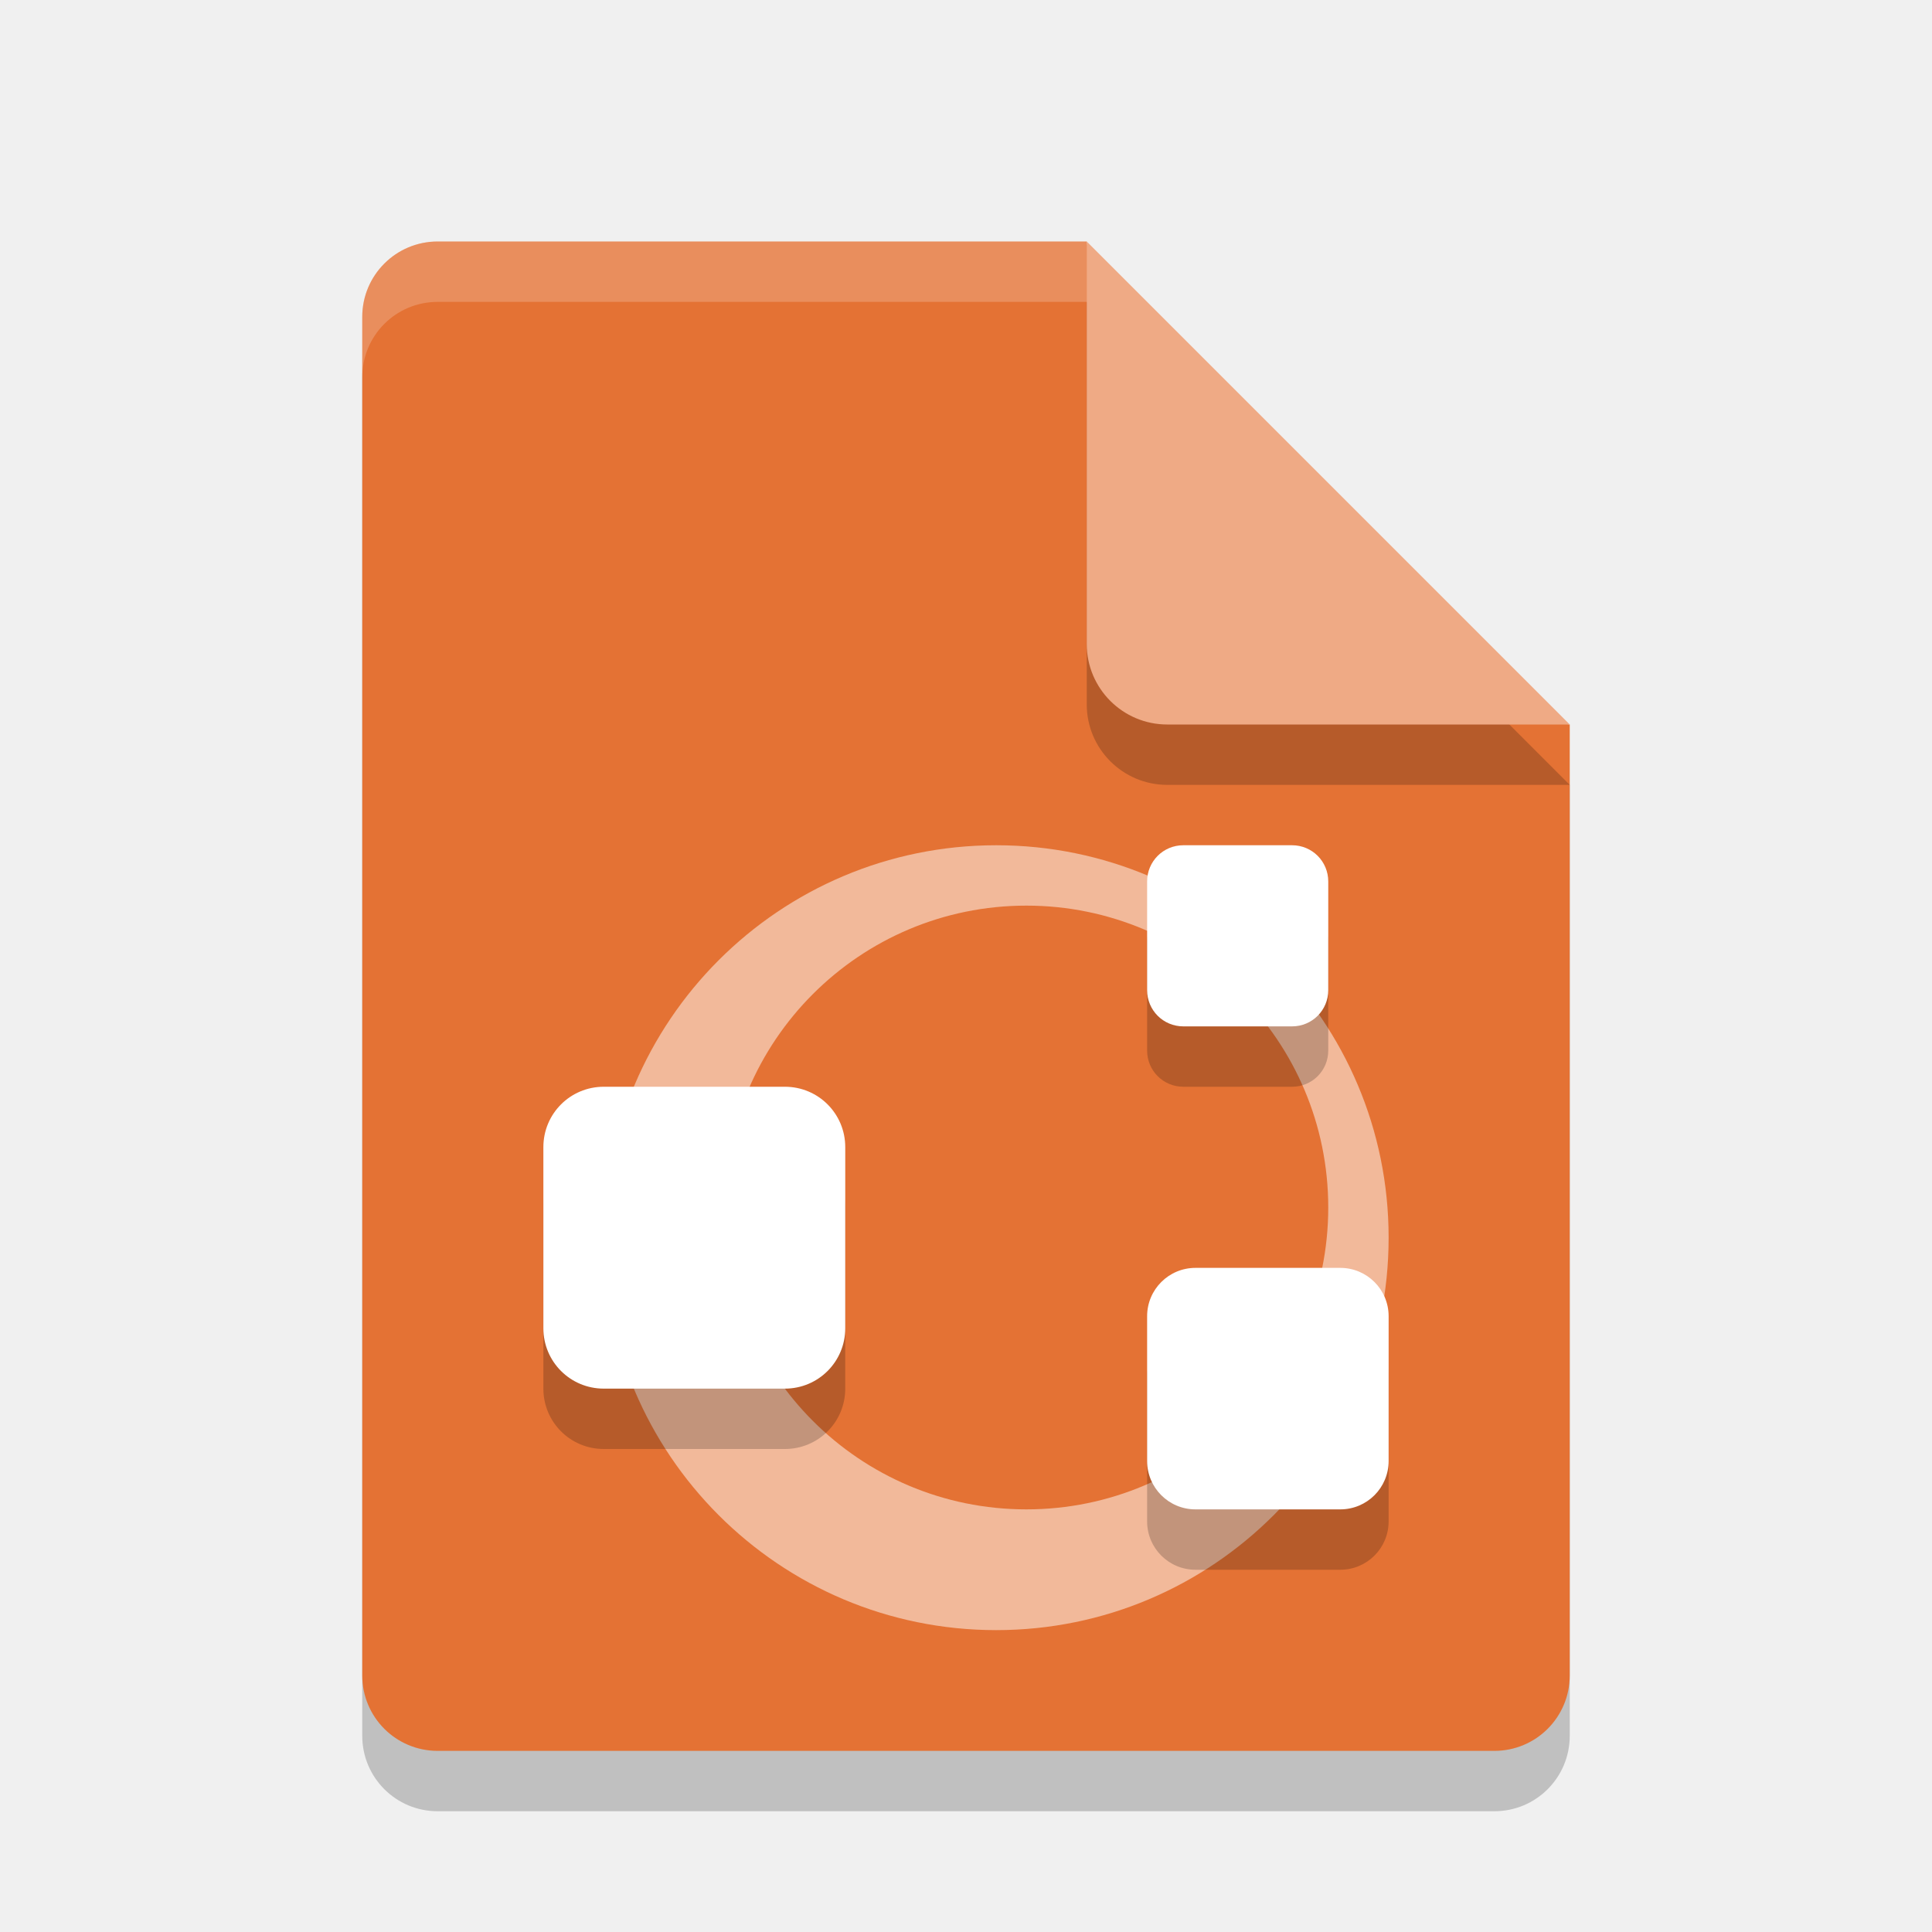
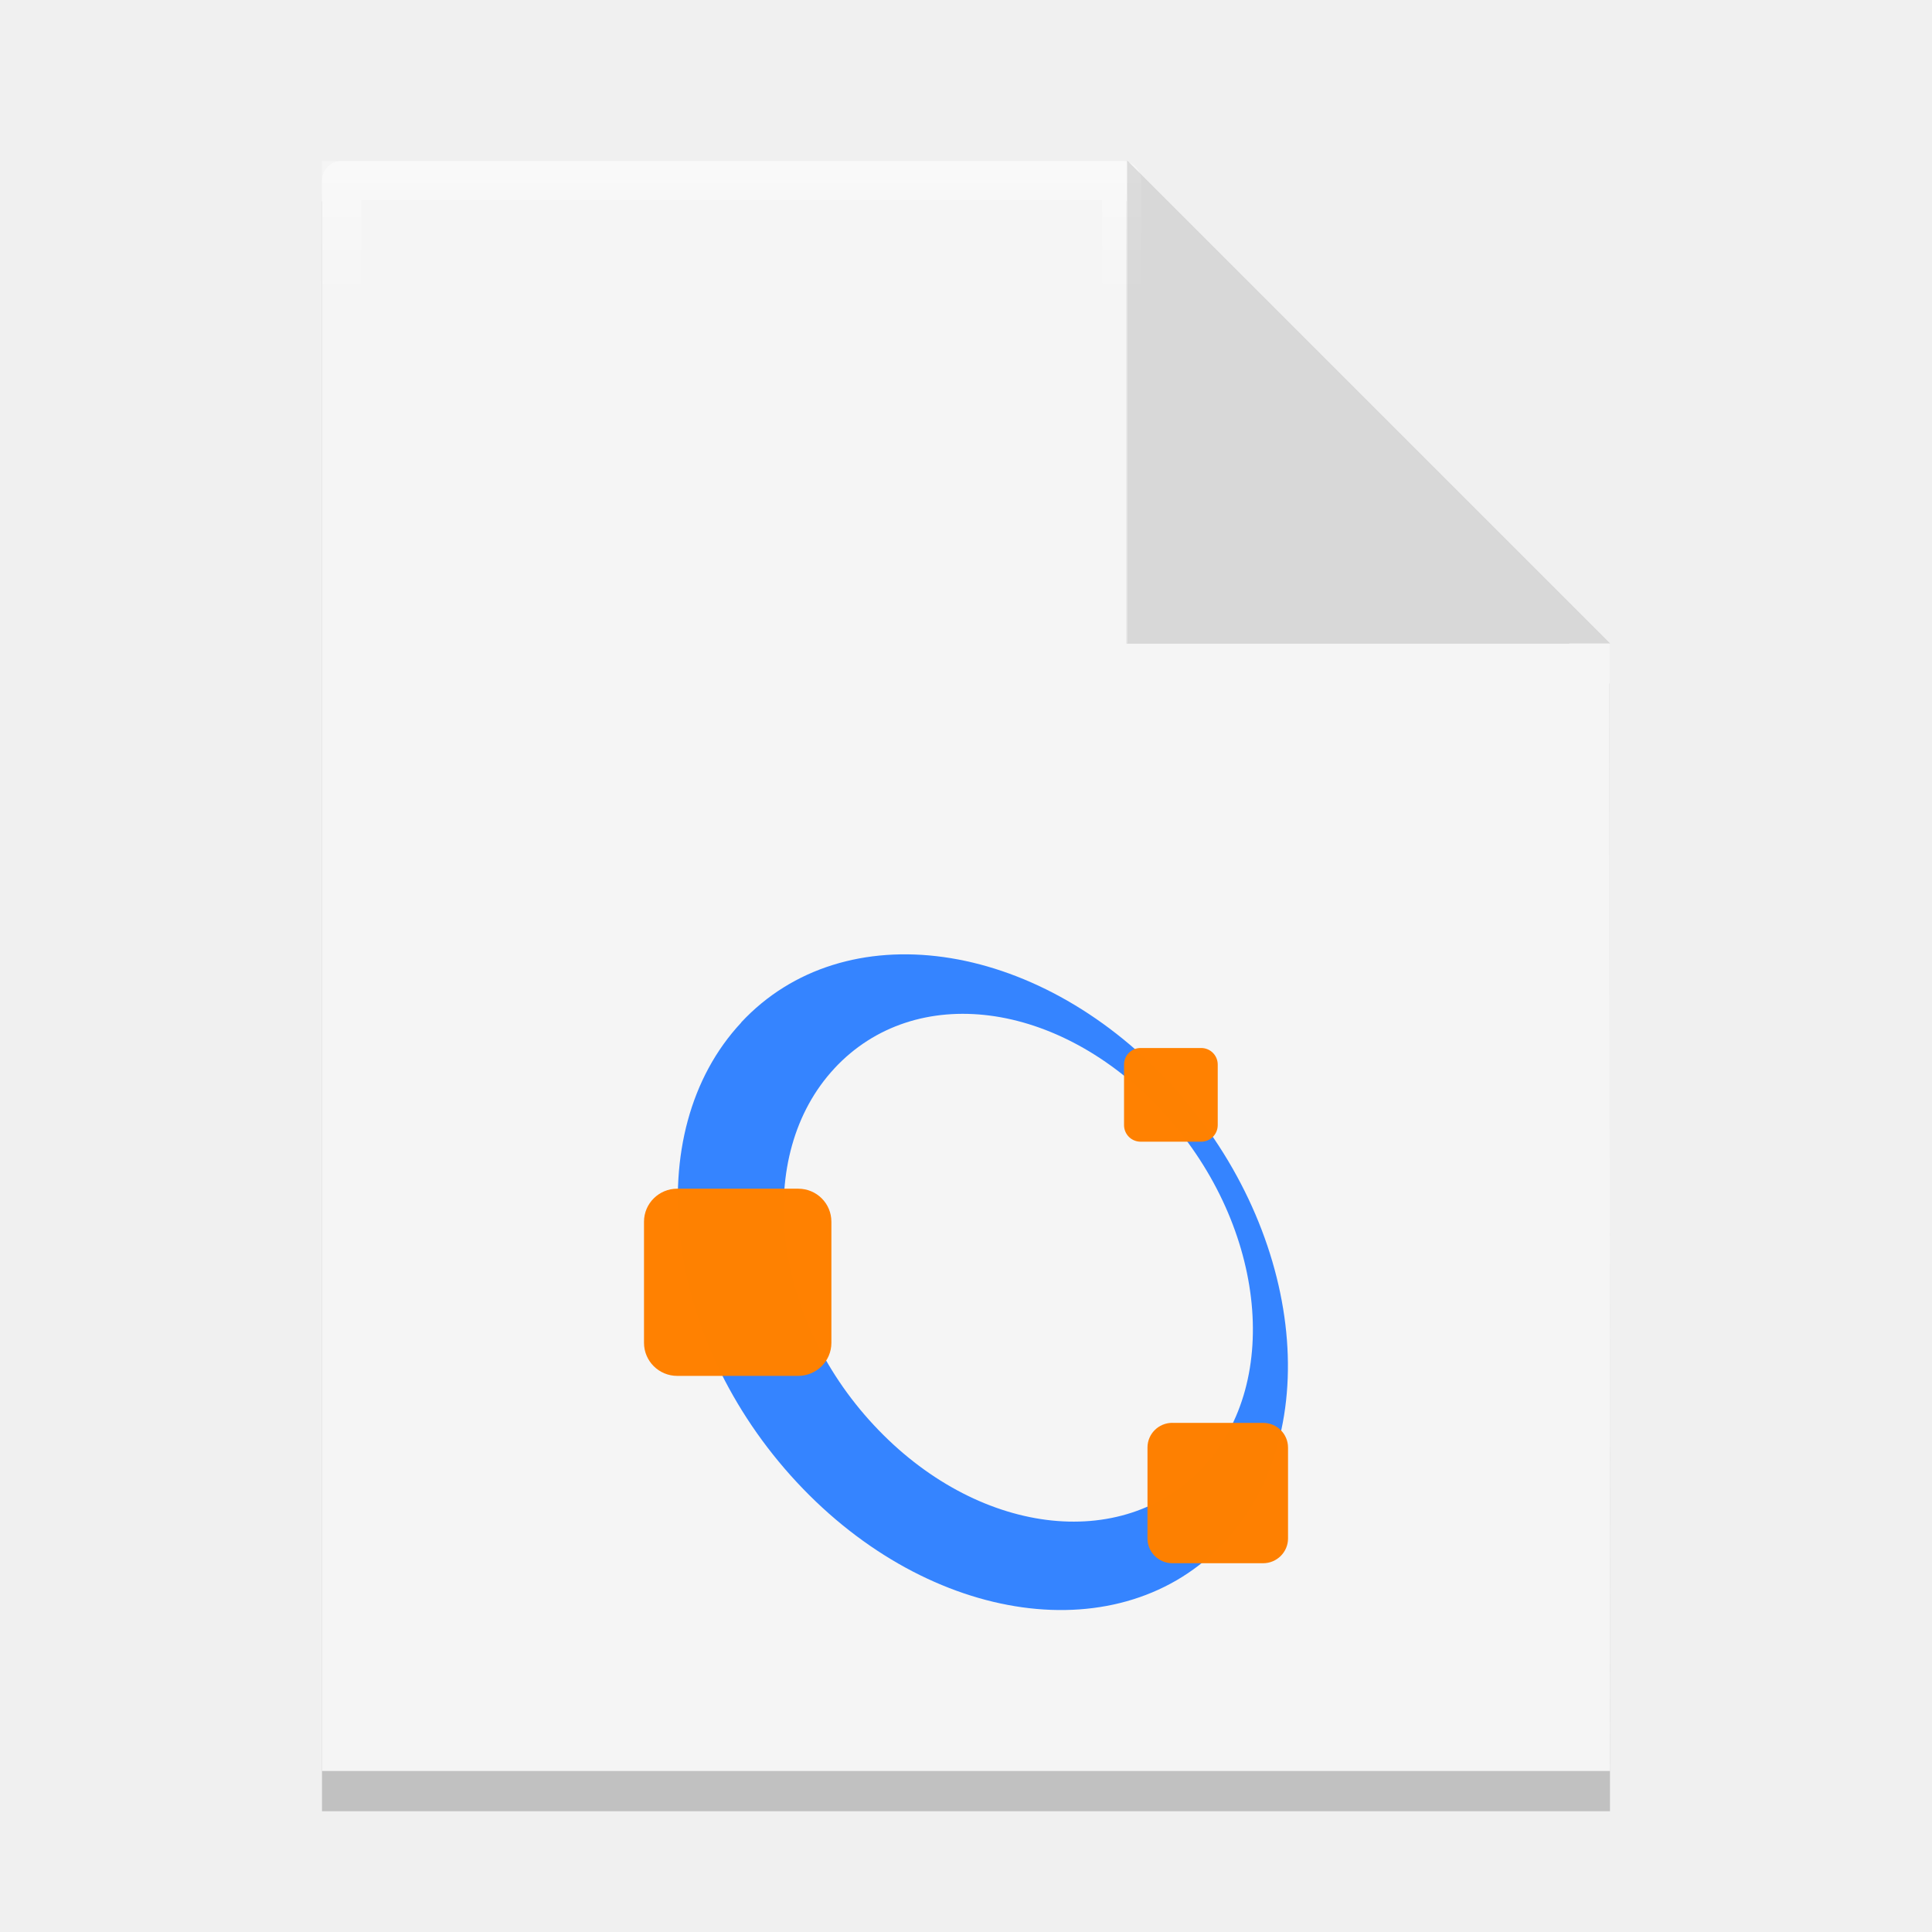
- <svg xmlns="http://www.w3.org/2000/svg" width="32" height="32" version="1.1">
-   <path style="opacity:0.2" d="M 7.25,5 C 6.558,5 6,5.558 6,6.25 v 22.5 C 6,29.442 6.558,30 7.25,30 h 17.5 C 25.442,30 26,29.442 26,28.75 V 13 L 19.125,11.875 18,5 Z" />
-   <path style="fill:#e47234" d="M 7.25,4 C 6.558,4 6,4.558 6,5.25 V 27.75 C 6,28.442 6.558,29 7.25,29 H 24.75 C 25.442,29 26,28.442 26,27.75 V 12 L 19.125,10.875 18,4 Z" />
-   <path style="opacity:0.2" d="m 18,5 v 6.667 C 18,12.403 18.597,13 19.333,13 H 26 L 18,5 Z" />
-   <path style="fill:#efaa85" d="M 18,4 V 10.667 C 18,11.403 18.597,12 19.333,12 H 26 L 18,4 Z" />
-   <path fill="#ffffff" opacity=".2" d="m7.25 4c-0.693 0-1.25 0.557-1.25 1.25v1c0-0.693 0.557-1.25 1.25-1.25h10.75v-1z" />
-   <path style="fill:#ffffff;opacity:0.5" d="M 16.5,14 A 6.5,6.5 0 0 0 10,20.5 6.5,6.5 0 0 0 16.5,27 6.5,6.5 0 0 0 23,20.5 6.5,6.5 0 0 0 16.5,14 Z M 17,15 A 5,5 0 0 1 22,20 5,5 0 0 1 17,25 5,5 0 0 1 12,20 5,5 0 0 1 17,15 Z" />
-   <path style="opacity:0.2" d="M 19.6,15 C 19.267,15 19,15.267 19,15.6 v 1.801 C 19,17.733 19.267,18 19.6,18 h 1.801 C 21.733,18 22,17.733 22,17.4 V 15.6 C 22,15.267 21.733,15 21.4,15 Z M 10,19 c -0.554,0 -1,0.446 -1,1 v 3 c 0,0.554 0.446,1 1,1 h 3 c 0.554,0 1,-0.446 1,-1 v -3 c 0,-0.554 -0.446,-1 -1,-1 z m 9.801,3 C 19.358,22 19,22.358 19,22.801 v 2.398 C 19,25.642 19.358,26 19.801,26 h 2.398 C 22.642,26 23,25.642 23,25.199 V 22.801 C 23,22.358 22.642,22 22.199,22 Z" />
-   <path style="fill:#ffffff" d="M 19.6 14 C 19.267 14 19 14.267 19 14.6 L 19 16.4 C 19 16.733 19.267 17 19.6 17 L 21.4 17 C 21.733 17 22 16.733 22 16.4 L 22 14.6 C 22 14.267 21.733 14 21.4 14 L 19.6 14 z M 10 18 C 9.446 18 9 18.446 9 19 L 9 22 C 9 22.554 9.446 23 10 23 L 13 23 C 13.554 23 14 22.554 14 22 L 14 19 C 14 18.446 13.554 18 13 18 L 10 18 z M 19.801 21 C 19.358 21 19 21.358 19 21.801 L 19 24.199 C 19 24.642 19.358 25 19.801 25 L 22.199 25 C 22.642 25 23 24.642 23 24.199 L 23 21.801 C 23 21.358 22.642 21 22.199 21 L 19.801 21 z" />
+ <svg xmlns="http://www.w3.org/2000/svg" xmlns:ns1="http://www.openswatchbook.org/uri/2009/osb" xmlns:xlink="http://www.w3.org/1999/xlink" width="48" height="48" version="1" id="svg14">
+   <defs id="defs18">
+     <linearGradient id="linearGradient1603" ns1:paint="solid">
+       <stop style="stop-color:#000000;stop-opacity:1;" offset="0" id="stop1601" />
+     </linearGradient>
+     <linearGradient id="linearGradient1595" ns1:paint="solid">
+       <stop style="stop-color:#ffffff;stop-opacity:1;" offset="0" id="stop1593" />
+     </linearGradient>
+     <linearGradient id="linearGradient5278" ns1:paint="solid">
+       <stop style="stop-color:#ff1d5a;stop-opacity:1;" offset="0" id="stop5276" />
+     </linearGradient>
+     <linearGradient id="linearGradient5270" ns1:paint="solid">
+       <stop style="stop-color:#ff3cec;stop-opacity:1;" offset="0" id="stop5268" />
+     </linearGradient>
+     <linearGradient id="linearGradient5262" ns1:paint="solid">
+       <stop style="stop-color:#9000d3;stop-opacity:1;" offset="0" id="stop5260" />
+     </linearGradient>
+     <linearGradient id="linearGradient5254" ns1:paint="solid">
+       <stop style="stop-color:#4700c0;stop-opacity:1;" offset="0" id="stop5252" />
+     </linearGradient>
+     <linearGradient id="linearGradient5246" ns1:paint="solid">
+       <stop style="stop-color:#150fe3;stop-opacity:1;" offset="0" id="stop5244" />
+     </linearGradient>
+     <linearGradient id="linearGradient5238" ns1:paint="solid">
+       <stop style="stop-color:#24fff9;stop-opacity:1;" offset="0" id="stop5236" />
+     </linearGradient>
+     <linearGradient id="linearGradient5230">
+       <stop style="stop-color:#03ffb2;stop-opacity:1;" offset="0" id="stop5228" />
+     </linearGradient>
+     <linearGradient id="linearGradient5222" ns1:paint="solid">
+       <stop style="stop-color:#00b150;stop-opacity:1;" offset="0" id="stop5220" />
+     </linearGradient>
+     <linearGradient id="linearGradient5214" ns1:paint="solid">
+       <stop style="stop-color:#00d50e;stop-opacity:1;" offset="0" id="stop5212" />
+     </linearGradient>
+     <linearGradient id="linearGradient5206" ns1:paint="solid">
+       <stop style="stop-color:#fff112;stop-opacity:1;" offset="0" id="stop5204" />
+     </linearGradient>
+     <linearGradient id="linearGradient5198" ns1:paint="solid">
+       <stop style="stop-color:#e3730f;stop-opacity:1;" offset="0" id="stop5196" />
+     </linearGradient>
+     <linearGradient id="linearGradient5190" ns1:paint="solid">
+       <stop style="stop-color:#e30f0f;stop-opacity:1;" offset="0" id="stop5188" />
+     </linearGradient>
+     <linearGradient id="linearGradient5182" ns1:paint="solid">
+       <stop style="stop-color:#0f6ee3;stop-opacity:1;" offset="0" id="stop5180" />
+     </linearGradient>
+     <linearGradient id="linearGradient5168" ns1:paint="solid">
+       <stop style="stop-color:#f5f5f5;stop-opacity:1;" offset="0" id="stop5166" />
+     </linearGradient>
+     <linearGradient id="linearGradient1530">
+       <stop style="stop-color:#ffffff;stop-opacity:1;" offset="0" id="stop1526" />
+       <stop style="stop-color:#ffffff;stop-opacity:0;" offset="1" id="stop1528" />
+     </linearGradient>
+     <linearGradient xlink:href="#linearGradient1530" id="linearGradient1532" x1="19.29" y1="4.153" x2="19.29" y2="7.461" gradientUnits="userSpaceOnUse" />
+     <clipPath id="clip5">
+       <path d="m 13,21 h 10 v 6 H 13 Z m 0,0" id="path1045" />
+     </clipPath>
+     <clipPath id="clip6">
+       <path d="m 30.07,20.238 c 0,6.477 -5.406,11.723 -12.066,11.723 -6.66,0 -12.066,-5.246 -12.066,-11.723 0,-6.473 5.406,-11.719 12.066,-11.719 6.66,0 12.066,5.246 12.066,11.719 z m 0,0" id="path1048" />
+     </clipPath>
+     <clipPath id="clip3-4">
+       <path d="M 11,14 H 25 V 24 H 11 Z m 0,0" id="path1039" />
+     </clipPath>
+     <clipPath id="clip4-8">
+       <path d="m 30.07,20.238 c 0,6.477 -5.406,11.723 -12.066,11.723 -6.66,0 -12.066,-5.246 -12.066,-11.723 0,-6.473 5.406,-11.719 12.066,-11.719 6.66,0 12.066,5.246 12.066,11.719 z m 0,0" id="path1042-0" />
+     </clipPath>
+     <clipPath id="clip9">
+       <path d="m 21,24 h 4 v 4 h -4 z m 0,0" id="path60" />
+     </clipPath>
+     <clipPath id="clip10">
+       <path d="m 31.117,21.391 c 0,7.184 -5.82,13 -12.996,13 -7.176,0 -12.996,-5.816 -12.996,-13 0,-7.18 5.82,-12.996 12.996,-12.996 7.176,0 12.996,5.816 12.996,12.996 z m 0,0" id="path63" />
+     </clipPath>
+     <clipPath id="clip7">
+       <path d="m 11,19 h 5 v 5 h -5 z m 0,0" id="path54" />
+     </clipPath>
+     <clipPath id="clip8">
+       <path d="m 31.117,21.391 c 0,7.184 -5.82,13 -12.996,13 -7.176,0 -12.996,-5.816 -12.996,-13 0,-7.18 5.82,-12.996 12.996,-12.996 7.176,0 12.996,5.816 12.996,12.996 z m 0,0" id="path57" />
+     </clipPath>
+     <clipPath id="clip5-7">
+       <path d="m 21,16 h 3 v 3 h -3 z m 0,0" id="path48" />
+     </clipPath>
+     <clipPath id="clip6-0">
+       <path d="m 31.117,21.391 c 0,7.184 -5.82,13 -12.996,13 -7.176,0 -12.996,-5.816 -12.996,-13 0,-7.18 5.82,-12.996 12.996,-12.996 7.176,0 12.996,5.816 12.996,12.996 z m 0,0" id="path51" />
+     </clipPath>
+     <clipPath id="clip3-9">
+       <path d="M 12,14 H 25 V 29 H 12 Z m 0,0" id="path42-3" />
+     </clipPath>
+     <clipPath id="clip4-6">
+       <path d="m 31.117,21.391 c 0,7.184 -5.82,13 -12.996,13 -7.176,0 -12.996,-5.816 -12.996,-13 0,-7.18 5.82,-12.996 12.996,-12.996 7.176,0 12.996,5.816 12.996,12.996 z m 0,0" id="path45-0" />
+     </clipPath>
+   </defs>
+   <g id="g1075-2" style="fill:#000000;fill-opacity:0.196" transform="translate(0,1)">
+     <path id="path1042-4" d="M 27.988,4 H 8 V 44 H 40 L 39.988,15.986 c -13.282,-13.282 -13.282,-13.282 0,0 h -12 z" style="opacity:1;fill:#000000;fill-opacity:0.196;fill-rule:evenodd;stroke:none;stroke-width:114.803;stroke-linejoin:round;stroke-miterlimit:4;stroke-dasharray:none;stroke-opacity:1;paint-order:stroke fill markers" />
+     <path id="rect1011-4" d="m 27.988,4 v 11.986 h 12 L 28.002,4 Z" style="opacity:1;fill:#000000;fill-opacity:0.196;fill-rule:evenodd;stroke:none;stroke-width:114.803;stroke-linejoin:round;stroke-miterlimit:4;stroke-dasharray:none;stroke-opacity:1;paint-order:stroke fill markers" />
+   </g>
+   <g id="g1075" style="fill:#f5f5f5;fill-opacity:1">
+     <path id="path1042" d="M 27.988,4 H 8 v 40 h 32 l -0.012,-28.014 c -13.282,-13.282 -13.282,-13.282 0,0 h -12 z" style="opacity:1;fill:#f5f5f5;fill-opacity:1;fill-rule:evenodd;stroke:none;stroke-width:114.803;stroke-linejoin:round;stroke-miterlimit:4;stroke-dasharray:none;stroke-opacity:1;paint-order:stroke fill markers" />
+     <path id="rect1011" d="m 27.988,4 v 11.986 h 12 L 28.002,4 Z" style="opacity:1;fill:#f5f5f5;fill-opacity:1;fill-rule:evenodd;stroke:none;stroke-width:114.803;stroke-linejoin:round;stroke-miterlimit:4;stroke-dasharray:none;stroke-opacity:1;paint-order:stroke fill markers" />
+   </g>
+   <path id="path1042-5" d="M 27.867,4.486 H 8.486 V 43.514 H 39.514 L 39.502,16.181 c -12.878,-12.959 -12.878,-12.959 0,0 H 27.867 Z" style="opacity:0.4;fill:none;fill-opacity:1;fill-rule:evenodd;stroke:url(#linearGradient1532);stroke-width:0.973;stroke-linejoin:round;stroke-miterlimit:4;stroke-dasharray:none;stroke-opacity:1;paint-order:stroke fill markers" />
+   <path style="opacity:1;fill:#000000;fill-opacity:0.118;fill-rule:evenodd;stroke:none;stroke-width:114.803;stroke-linejoin:round;stroke-miterlimit:4;stroke-dasharray:none;stroke-opacity:1;paint-order:stroke fill markers" d="m 28.002,4 v 11.986 h 12 L 28.016,4 Z" id="rect1011-5" />
+   <g transform="matrix(1.201173,0,0,1.201173,2.087977,6.161326)" clip-path="url(#clip3-9)" id="g82" style="fill:#3584ff;fill-opacity:0.996">
+     <g clip-path="url(#clip4-6)" id="g80" style="fill:#3584ff;fill-opacity:0.996">
+       <path style="fill:#3584ff;fill-opacity:0.996" d="m 13.594,16.02 c -2.129,2.281 -1.613,6.539 1.148,9.508 2.762,2.969 6.723,3.52 8.848,1.234 2.125,-2.281 1.613,-6.543 -1.148,-9.508 -2.762,-2.969 -6.723,-3.52 -8.852,-1.234 m 1.93,0.949 c 1.672,-1.797 4.645,-1.406 6.766,0.871 2.117,2.277 2.531,5.582 0.859,7.375 -1.672,1.797 -4.695,1.406 -6.812,-0.871 -2.121,-2.277 -2.484,-5.578 -0.812,-7.375" id="path78" />
+     </g>
+   </g>
+   <g transform="matrix(1.201173,0,0,1.201173,2.087977,6.161326)" clip-path="url(#clip5-7)" id="g88" style="fill:#ff8100;fill-opacity:0.996">
+     <g clip-path="url(#clip6-0)" id="g86" style="fill:#ff8100;fill-opacity:0.996">
+       <path style="fill:#ff8100;fill-opacity:0.996" d="m 21.855,16.547 h 1.25 c 0.191,0 0.344,0.152 0.344,0.344 v 1.25 c 0,0.191 -0.152,0.344 -0.344,0.344 h -1.25 c -0.191,0 -0.344,-0.152 -0.344,-0.344 v -1.25 c 0,-0.191 0.152,-0.344 0.344,-0.344 m 0,0" id="path84" />
+     </g>
+   </g>
+   <g transform="matrix(1.201173,0,0,1.201173,2.087977,6.161326)" clip-path="url(#clip7)" id="g94" style="fill:#ff8100;fill-opacity:0.996">
+     <g clip-path="url(#clip8)" id="g92" style="fill:#ff8100;fill-opacity:0.996">
+       <path style="fill:#ff8100;fill-opacity:0.996" d="m 12.27,19.457 h 2.5 c 0.383,0 0.688,0.305 0.688,0.684 v 2.504 c 0,0.379 -0.309,0.684 -0.688,0.684 h -2.5 c -0.383,0 -0.688,-0.309 -0.688,-0.684 v -2.504 c 0,-0.379 0.309,-0.684 0.688,-0.684 m 0,0" id="path90" />
+     </g>
+   </g>
+   <g transform="matrix(1.201173,0,0,1.201173,2.087977,6.161326)" clip-path="url(#clip9)" id="g100" style="fill:#fe8000;fill-opacity:0.996">
+     <g clip-path="url(#clip10)" id="g98" style="fill:#fe8000;fill-opacity:0.996">
+       <path style="fill:#fe8000;fill-opacity:0.996" d="m 22.512,24.301 h 1.875 c 0.285,0 0.516,0.227 0.516,0.512 v 1.879 c 0,0.281 -0.23,0.512 -0.516,0.512 h -1.875 c -0.285,0 -0.516,-0.23 -0.516,-0.512 V 24.812 c 0,-0.285 0.23,-0.512 0.516,-0.512 m 0,0" id="path96" />
+     </g>
+   </g>
</svg>
